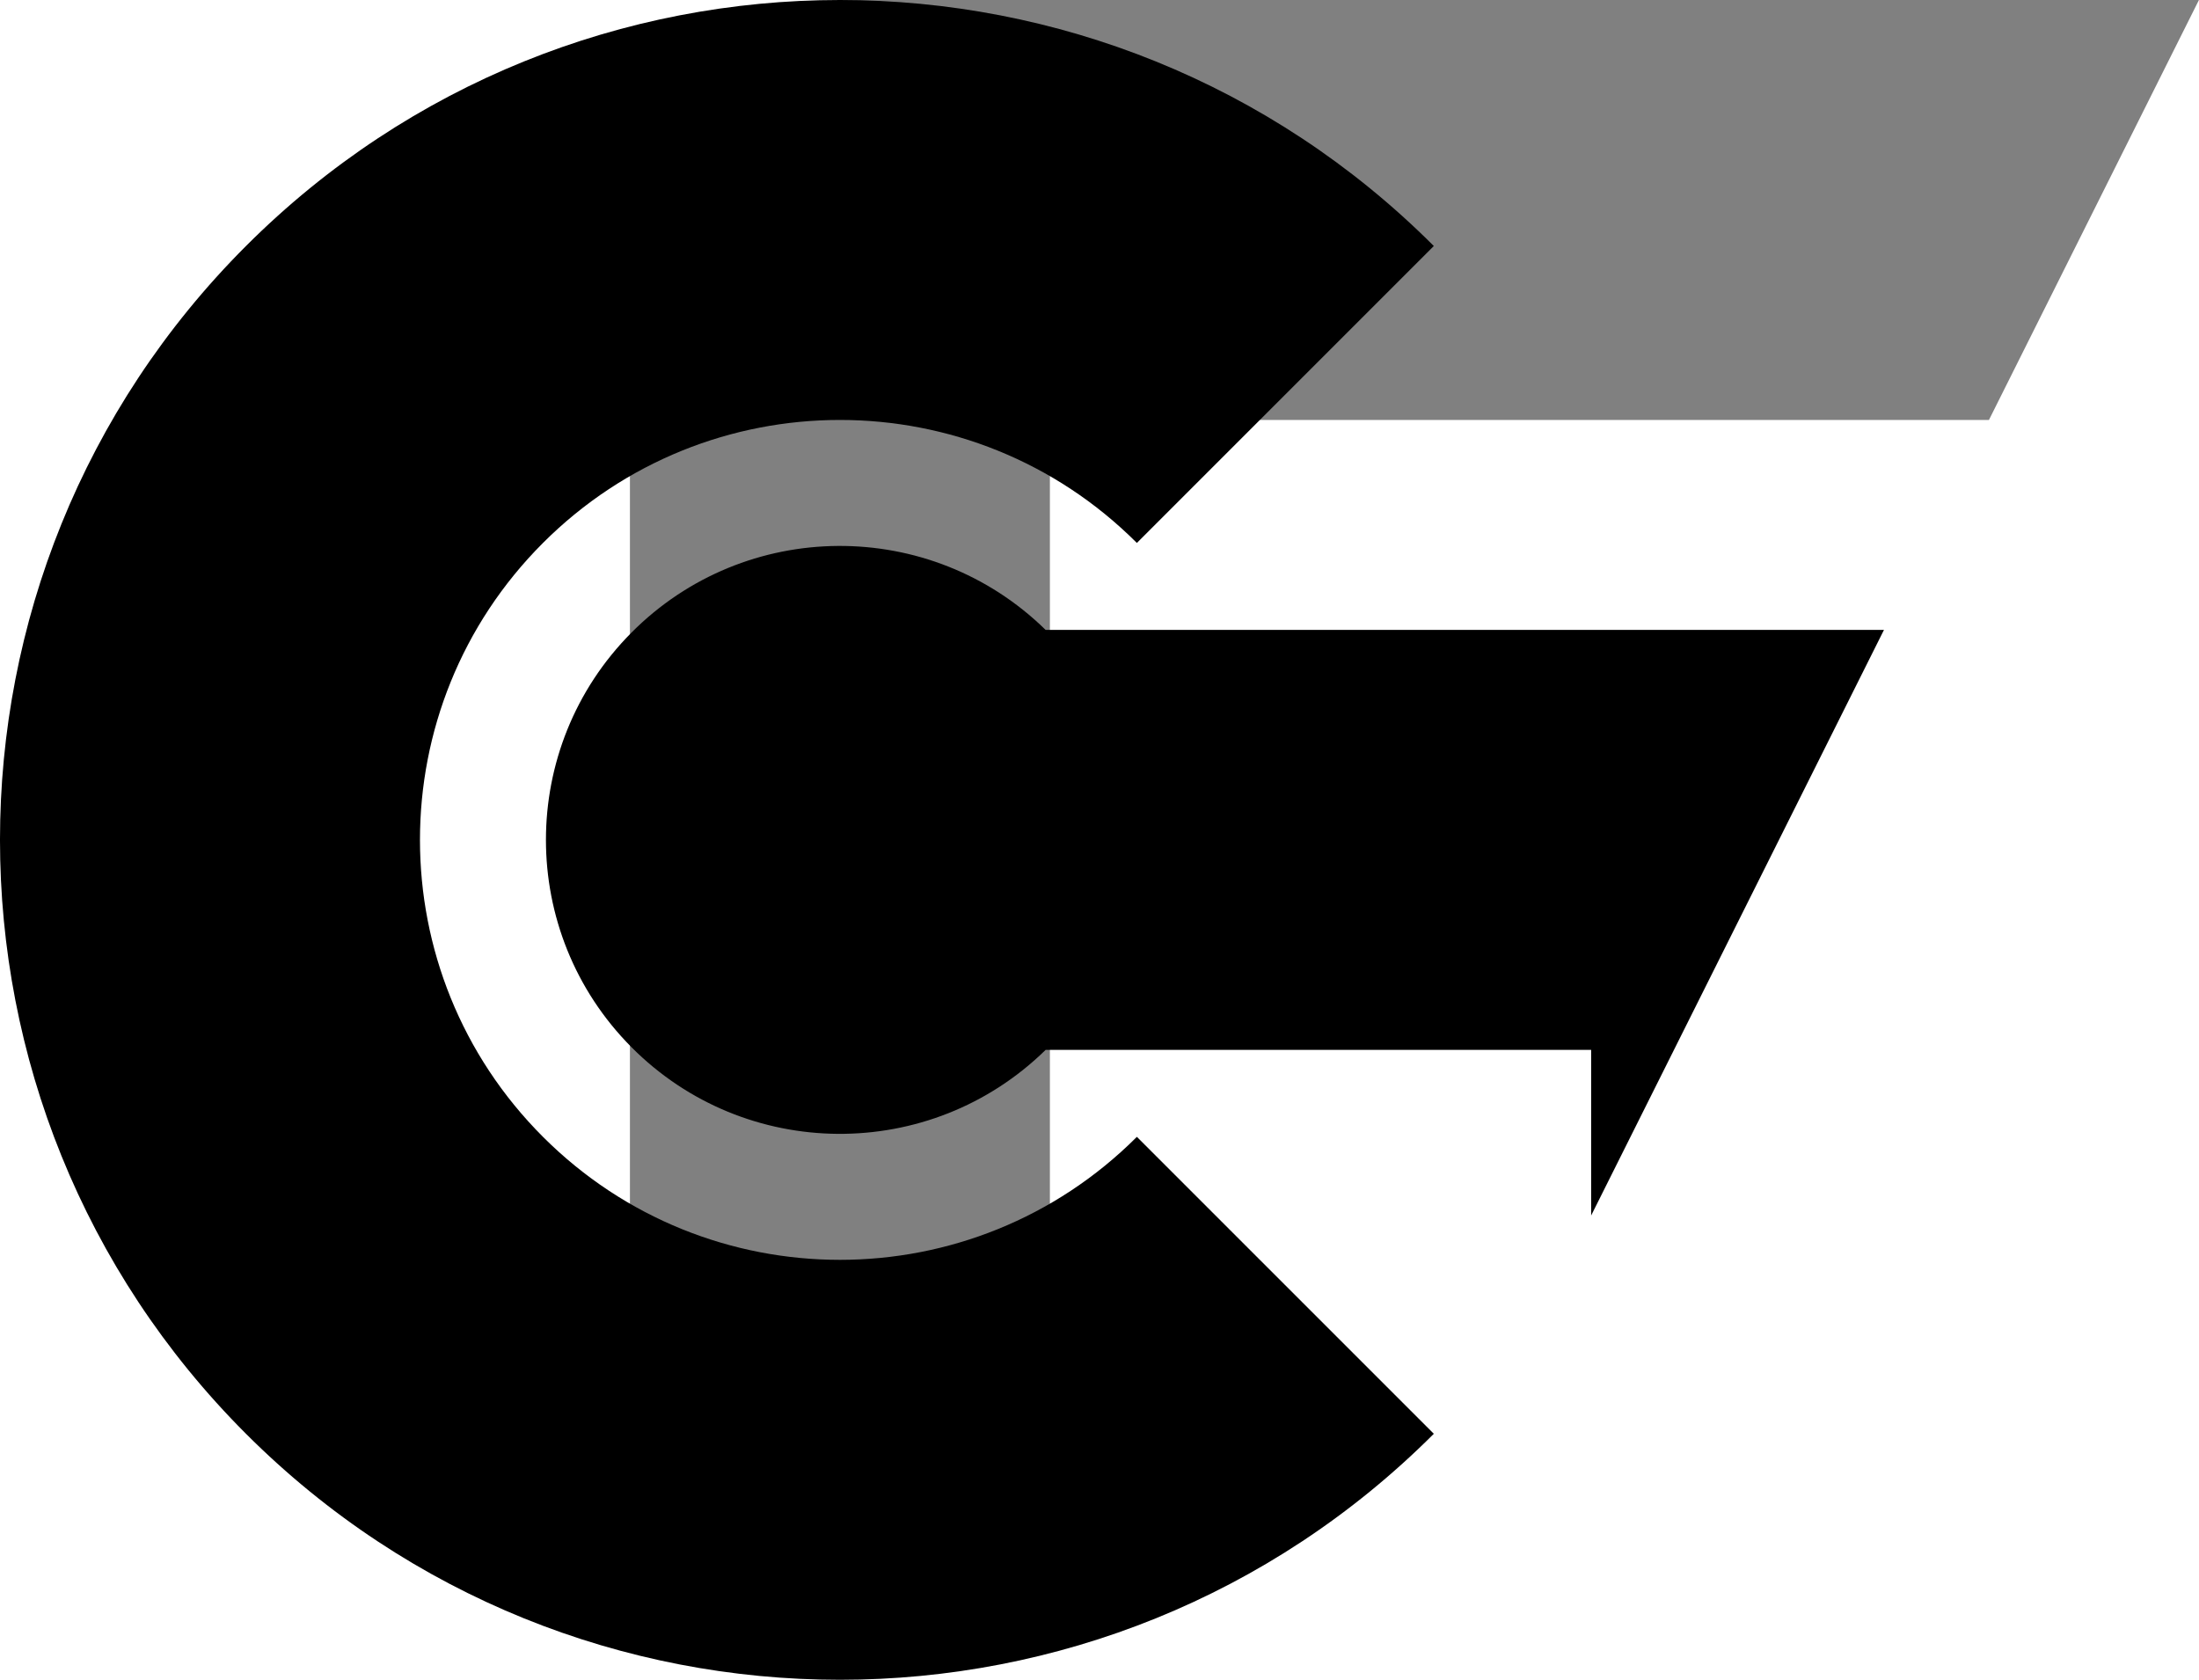
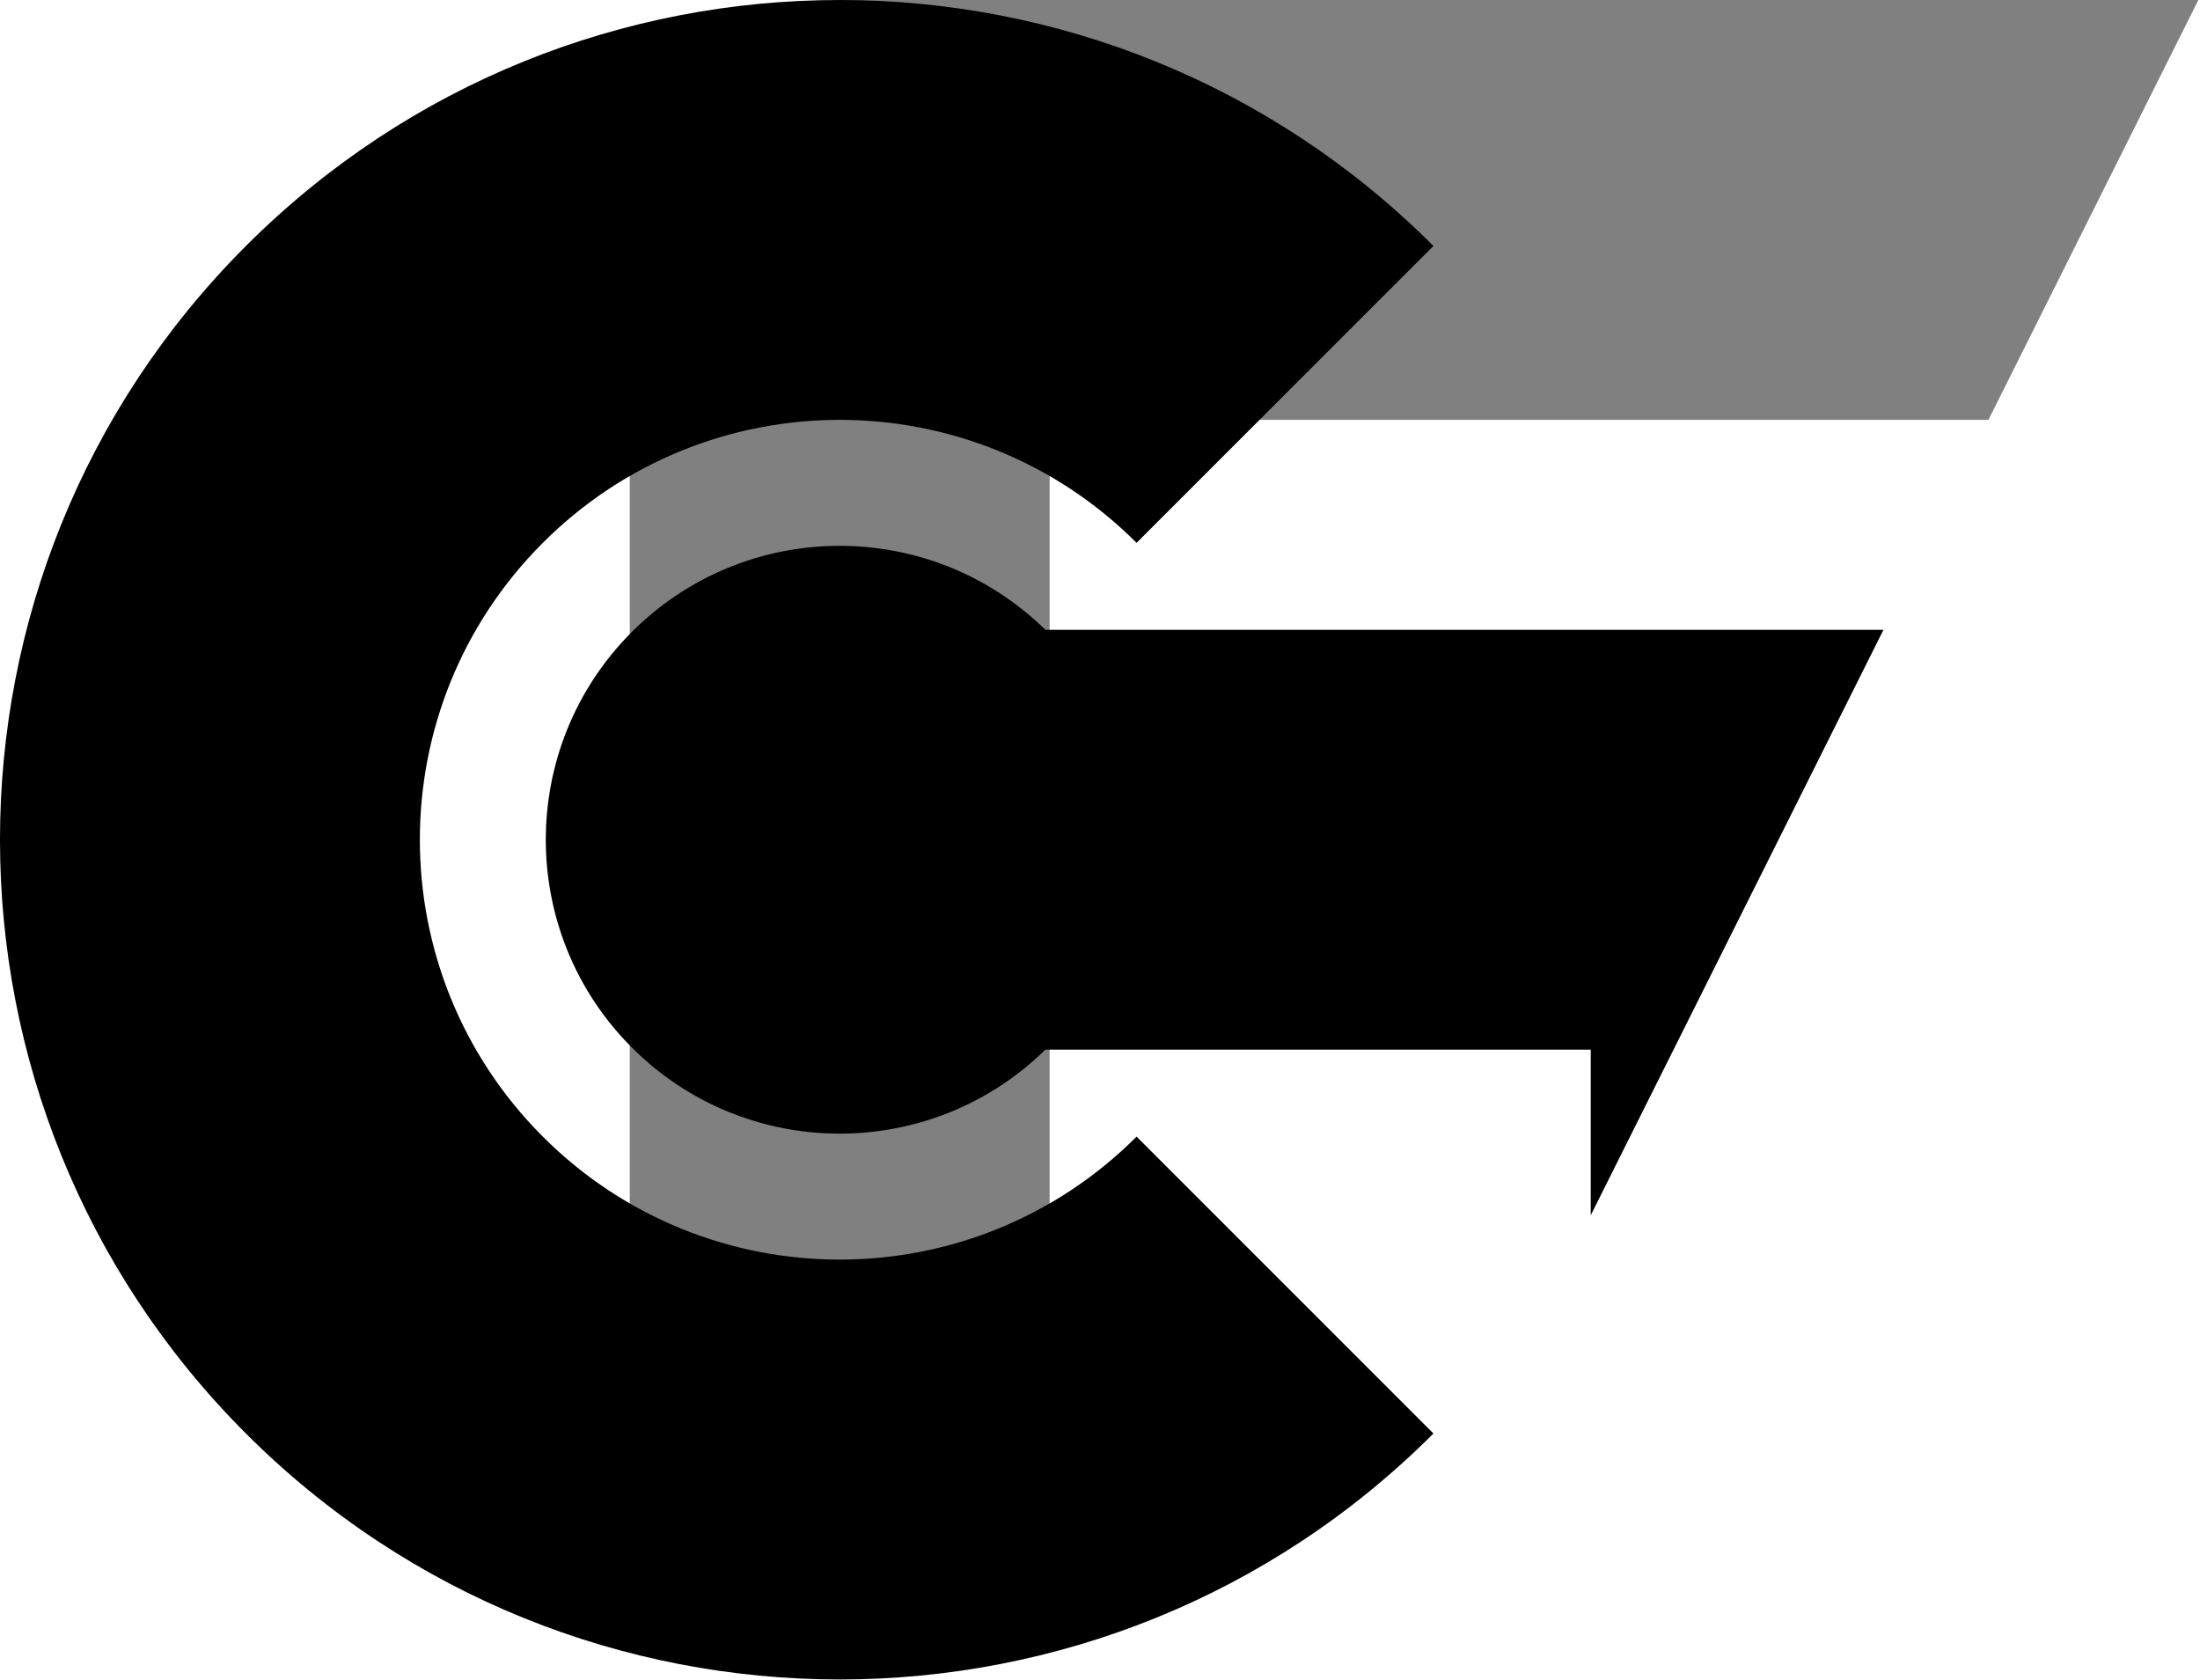
- <svg xmlns="http://www.w3.org/2000/svg" width="100%" height="100%">
+ <svg xmlns="http://www.w3.org/2000/svg" width="131px" height="100px">
  <path d="M 37.5 12.5 L 62.5 12.5 L 62.5 87.5 L 37.5 87.5 L 37.5 12.5 Z" fill="gray" />
  <path d="M 50 0 L 50 25 L 118.402 25 L 130.902 0 L 50 0 Z" fill="gray" />
  <path d="M 85.355 14.645 A 50 50, 0, 1, 0, 85.355 85.355 L 67.678 67.678 A 25 25, 0, 1, 1, 67.678 32.322 L 85.355 14.645 Z" fill="black" />
  <path d="M 94.721 72.361 L 112.152 37.5 L 62.247 37.5 A 17.5 17.5, 0, 1, 0, 62.247 62.5 L 94.721 62.5 Z" fill="black" />
</svg>
